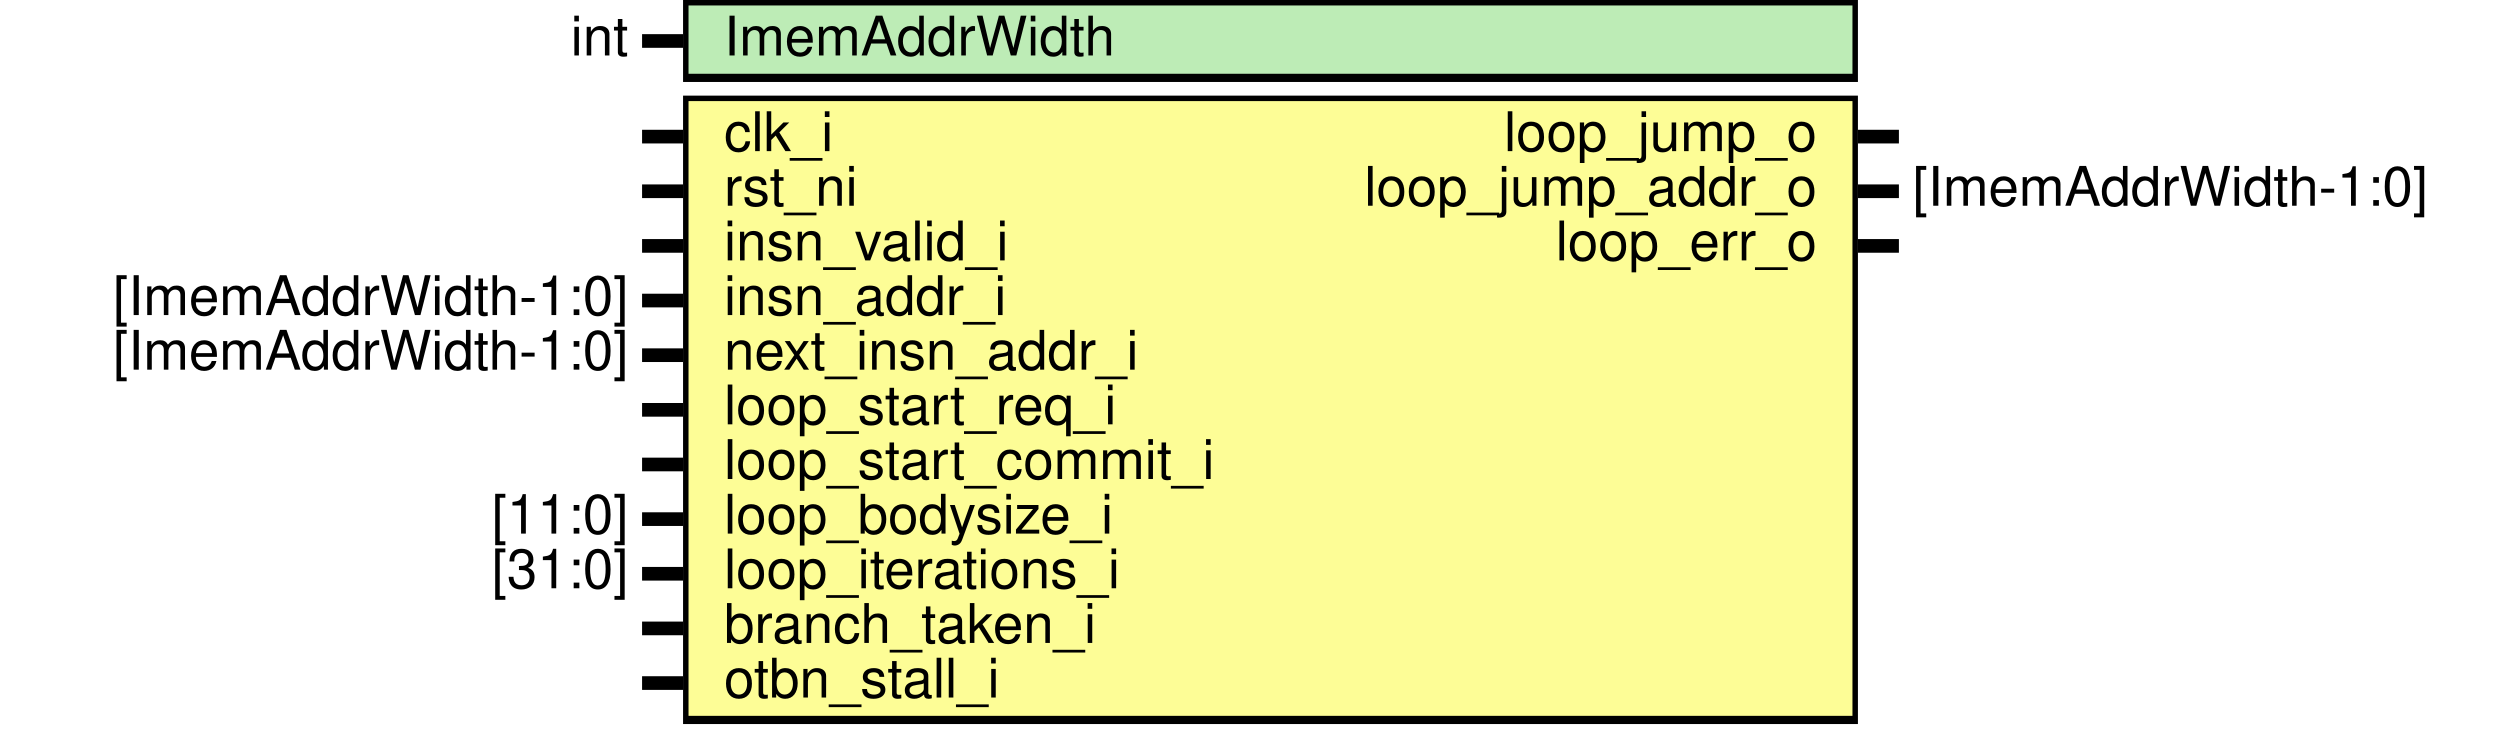
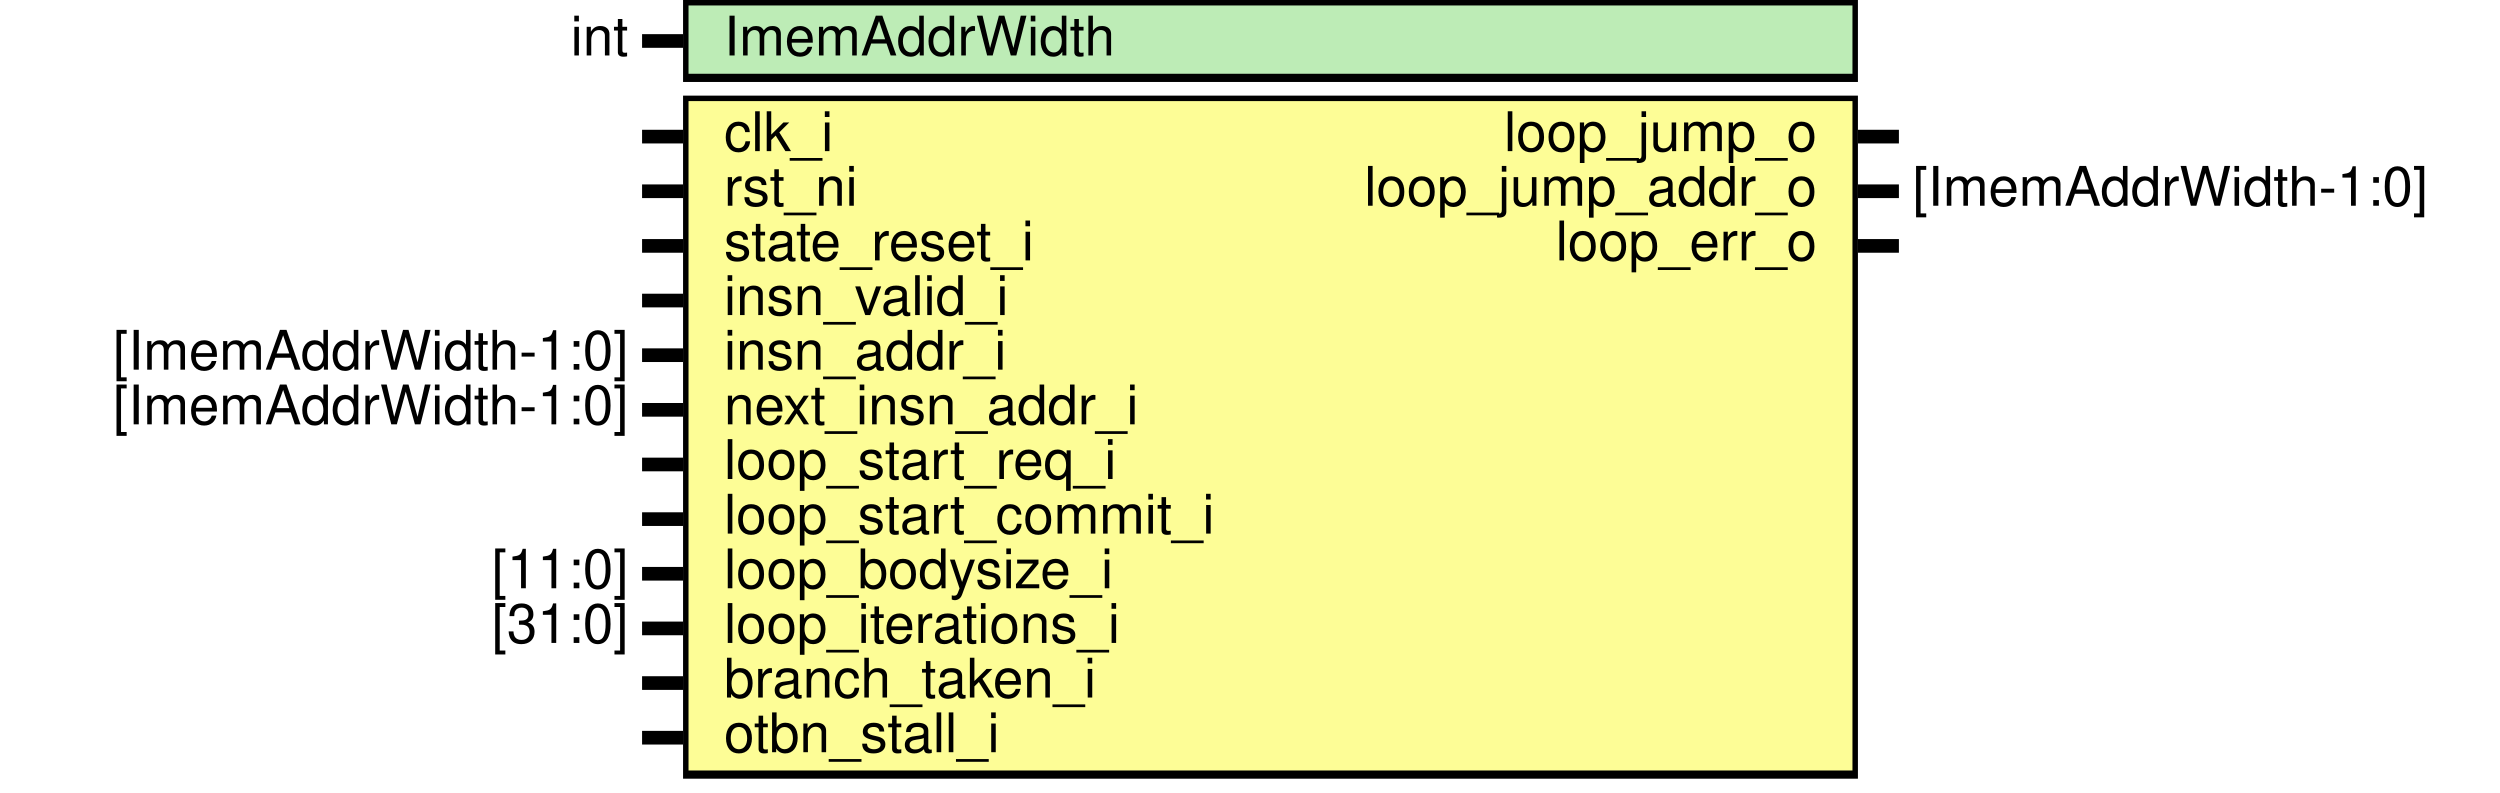
- <svg xmlns="http://www.w3.org/2000/svg" xmlns:ns1="http://svgjs.com/svgjs" version="1.1" viewBox="0 0 915 270">
+ <svg xmlns="http://www.w3.org/2000/svg" xmlns:ns1="http://svgjs.com/svgjs" version="1.1" viewBox="0 0 915 290">
  <svg id="SvgjsSvg1002" width="2" height="0" focusable="false" style="overflow:hidden;top:-100%;left:-100%;position:absolute;opacity:0">
    <polyline id="SvgjsPolyline1003" points="235,0 250,0" />
    <path id="SvgjsPath1004" d="M0 0 " />
  </svg>
  <rect id="SvgjsRect1006" width="430" height="30" fill="black" x="250" y="0" />
  <rect id="SvgjsRect1007" width="426" height="25" fill="#bdecb6" x="252" y="2" />
  <text id="SvgjsText1008" font-family="Helvetica" x="230" y="-5.698" font-size="20" text-anchor="end" family="Helvetica" size="20" anchor="end" ns1:data="{&quot;leading&quot;:&quot;1.3&quot;}">
    <tspan id="SvgjsTspan1009" dy="26" x="230" ns1:data="{&quot;newLined&quot;:true}">   int </tspan>
  </text>
  <text id="SvgjsText1010" font-family="Helvetica" x="265" y="-5.698" font-size="20" text-anchor="start" family="Helvetica" size="20" anchor="start" ns1:data="{&quot;leading&quot;:&quot;1.3&quot;}">
    <tspan id="SvgjsTspan1011" dy="26" x="265" ns1:data="{&quot;newLined&quot;:true}">   ImemAddrWidth </tspan>
  </text>
  <line id="SvgjsLine1012" x1="235" y1="15" x2="250" y2="15" stroke-linecap="rec" stroke="black" stroke-width="5" />
-   <rect id="SvgjsRect1013" width="430" height="230" fill="black" x="250" y="35" />
-   <rect id="SvgjsRect1014" width="426" height="225" fill="#fdfd96" x="252" y="37" />
+   <rect id="SvgjsRect1013" width="430" height="250" fill="black" x="250" y="35" />
+   <rect id="SvgjsRect1014" width="426" height="245" fill="#fdfd96" x="252" y="37" />
  <text id="SvgjsText1015" font-family="Helvetica" x="230" y="29.302" font-size="20" text-anchor="end" family="Helvetica" size="20" anchor="end" ns1:data="{&quot;leading&quot;:&quot;1.3&quot;}">
    <tspan id="SvgjsTspan1016" dy="26" x="230" ns1:data="{&quot;newLined&quot;:true}">    </tspan>
  </text>
  <text id="SvgjsText1017" font-family="Helvetica" x="265" y="29.302" font-size="20" text-anchor="start" family="Helvetica" size="20" anchor="start" ns1:data="{&quot;leading&quot;:&quot;1.3&quot;}">
    <tspan id="SvgjsTspan1018" dy="26" x="265" ns1:data="{&quot;newLined&quot;:true}">   clk_i </tspan>
  </text>
  <line id="SvgjsLine1019" x1="235" y1="50" x2="250" y2="50" stroke-linecap="rec" stroke="black" stroke-width="5" />
  <text id="SvgjsText1020" font-family="Helvetica" x="230" y="49.302" font-size="20" text-anchor="end" family="Helvetica" size="20" anchor="end" ns1:data="{&quot;leading&quot;:&quot;1.3&quot;}">
    <tspan id="SvgjsTspan1021" dy="26" x="230" ns1:data="{&quot;newLined&quot;:true}">    </tspan>
  </text>
  <text id="SvgjsText1022" font-family="Helvetica" x="265" y="49.302" font-size="20" text-anchor="start" family="Helvetica" size="20" anchor="start" ns1:data="{&quot;leading&quot;:&quot;1.3&quot;}">
    <tspan id="SvgjsTspan1023" dy="26" x="265" ns1:data="{&quot;newLined&quot;:true}">   rst_ni </tspan>
  </text>
  <line id="SvgjsLine1024" x1="235" y1="70" x2="250" y2="70" stroke-linecap="rec" stroke="black" stroke-width="5" />
  <text id="SvgjsText1025" font-family="Helvetica" x="230" y="69.302" font-size="20" text-anchor="end" family="Helvetica" size="20" anchor="end" ns1:data="{&quot;leading&quot;:&quot;1.3&quot;}">
    <tspan id="SvgjsTspan1026" dy="26" x="230" ns1:data="{&quot;newLined&quot;:true}">    </tspan>
  </text>
  <text id="SvgjsText1027" font-family="Helvetica" x="265" y="69.302" font-size="20" text-anchor="start" family="Helvetica" size="20" anchor="start" ns1:data="{&quot;leading&quot;:&quot;1.3&quot;}">
-     <tspan id="SvgjsTspan1028" dy="26" x="265" ns1:data="{&quot;newLined&quot;:true}">   insn_valid_i </tspan>
+     <tspan id="SvgjsTspan1028" dy="26" x="265" ns1:data="{&quot;newLined&quot;:true}">   state_reset_i </tspan>
  </text>
  <line id="SvgjsLine1029" x1="235" y1="90" x2="250" y2="90" stroke-linecap="rec" stroke="black" stroke-width="5" />
  <text id="SvgjsText1030" font-family="Helvetica" x="230" y="89.302" font-size="20" text-anchor="end" family="Helvetica" size="20" anchor="end" ns1:data="{&quot;leading&quot;:&quot;1.3&quot;}">
-     <tspan id="SvgjsTspan1031" dy="26" x="230" ns1:data="{&quot;newLined&quot;:true}">   [ImemAddrWidth-1:0] </tspan>
+     <tspan id="SvgjsTspan1031" dy="26" x="230" ns1:data="{&quot;newLined&quot;:true}">    </tspan>
  </text>
  <text id="SvgjsText1032" font-family="Helvetica" x="265" y="89.302" font-size="20" text-anchor="start" family="Helvetica" size="20" anchor="start" ns1:data="{&quot;leading&quot;:&quot;1.3&quot;}">
-     <tspan id="SvgjsTspan1033" dy="26" x="265" ns1:data="{&quot;newLined&quot;:true}">   insn_addr_i </tspan>
+     <tspan id="SvgjsTspan1033" dy="26" x="265" ns1:data="{&quot;newLined&quot;:true}">   insn_valid_i </tspan>
  </text>
  <line id="SvgjsLine1034" x1="235" y1="110" x2="250" y2="110" stroke-linecap="rec" stroke="black" stroke-width="5" />
  <text id="SvgjsText1035" font-family="Helvetica" x="230" y="109.302" font-size="20" text-anchor="end" family="Helvetica" size="20" anchor="end" ns1:data="{&quot;leading&quot;:&quot;1.3&quot;}">
    <tspan id="SvgjsTspan1036" dy="26" x="230" ns1:data="{&quot;newLined&quot;:true}">   [ImemAddrWidth-1:0] </tspan>
  </text>
  <text id="SvgjsText1037" font-family="Helvetica" x="265" y="109.302" font-size="20" text-anchor="start" family="Helvetica" size="20" anchor="start" ns1:data="{&quot;leading&quot;:&quot;1.3&quot;}">
-     <tspan id="SvgjsTspan1038" dy="26" x="265" ns1:data="{&quot;newLined&quot;:true}">   next_insn_addr_i </tspan>
+     <tspan id="SvgjsTspan1038" dy="26" x="265" ns1:data="{&quot;newLined&quot;:true}">   insn_addr_i </tspan>
  </text>
  <line id="SvgjsLine1039" x1="235" y1="130" x2="250" y2="130" stroke-linecap="rec" stroke="black" stroke-width="5" />
  <text id="SvgjsText1040" font-family="Helvetica" x="230" y="129.302" font-size="20" text-anchor="end" family="Helvetica" size="20" anchor="end" ns1:data="{&quot;leading&quot;:&quot;1.3&quot;}">
-     <tspan id="SvgjsTspan1041" dy="26" x="230" ns1:data="{&quot;newLined&quot;:true}">    </tspan>
+     <tspan id="SvgjsTspan1041" dy="26" x="230" ns1:data="{&quot;newLined&quot;:true}">   [ImemAddrWidth-1:0] </tspan>
  </text>
  <text id="SvgjsText1042" font-family="Helvetica" x="265" y="129.302" font-size="20" text-anchor="start" family="Helvetica" size="20" anchor="start" ns1:data="{&quot;leading&quot;:&quot;1.3&quot;}">
-     <tspan id="SvgjsTspan1043" dy="26" x="265" ns1:data="{&quot;newLined&quot;:true}">   loop_start_req_i </tspan>
+     <tspan id="SvgjsTspan1043" dy="26" x="265" ns1:data="{&quot;newLined&quot;:true}">   next_insn_addr_i </tspan>
  </text>
  <line id="SvgjsLine1044" x1="235" y1="150" x2="250" y2="150" stroke-linecap="rec" stroke="black" stroke-width="5" />
  <text id="SvgjsText1045" font-family="Helvetica" x="230" y="149.302" font-size="20" text-anchor="end" family="Helvetica" size="20" anchor="end" ns1:data="{&quot;leading&quot;:&quot;1.3&quot;}">
    <tspan id="SvgjsTspan1046" dy="26" x="230" ns1:data="{&quot;newLined&quot;:true}">    </tspan>
  </text>
  <text id="SvgjsText1047" font-family="Helvetica" x="265" y="149.302" font-size="20" text-anchor="start" family="Helvetica" size="20" anchor="start" ns1:data="{&quot;leading&quot;:&quot;1.3&quot;}">
-     <tspan id="SvgjsTspan1048" dy="26" x="265" ns1:data="{&quot;newLined&quot;:true}">   loop_start_commit_i </tspan>
+     <tspan id="SvgjsTspan1048" dy="26" x="265" ns1:data="{&quot;newLined&quot;:true}">   loop_start_req_i </tspan>
  </text>
  <line id="SvgjsLine1049" x1="235" y1="170" x2="250" y2="170" stroke-linecap="rec" stroke="black" stroke-width="5" />
  <text id="SvgjsText1050" font-family="Helvetica" x="230" y="169.302" font-size="20" text-anchor="end" family="Helvetica" size="20" anchor="end" ns1:data="{&quot;leading&quot;:&quot;1.3&quot;}">
-     <tspan id="SvgjsTspan1051" dy="26" x="230" ns1:data="{&quot;newLined&quot;:true}">   [11:0] </tspan>
+     <tspan id="SvgjsTspan1051" dy="26" x="230" ns1:data="{&quot;newLined&quot;:true}">    </tspan>
  </text>
  <text id="SvgjsText1052" font-family="Helvetica" x="265" y="169.302" font-size="20" text-anchor="start" family="Helvetica" size="20" anchor="start" ns1:data="{&quot;leading&quot;:&quot;1.3&quot;}">
-     <tspan id="SvgjsTspan1053" dy="26" x="265" ns1:data="{&quot;newLined&quot;:true}">   loop_bodysize_i </tspan>
+     <tspan id="SvgjsTspan1053" dy="26" x="265" ns1:data="{&quot;newLined&quot;:true}">   loop_start_commit_i </tspan>
  </text>
  <line id="SvgjsLine1054" x1="235" y1="190" x2="250" y2="190" stroke-linecap="rec" stroke="black" stroke-width="5" />
  <text id="SvgjsText1055" font-family="Helvetica" x="230" y="189.302" font-size="20" text-anchor="end" family="Helvetica" size="20" anchor="end" ns1:data="{&quot;leading&quot;:&quot;1.3&quot;}">
-     <tspan id="SvgjsTspan1056" dy="26" x="230" ns1:data="{&quot;newLined&quot;:true}">   [31:0] </tspan>
+     <tspan id="SvgjsTspan1056" dy="26" x="230" ns1:data="{&quot;newLined&quot;:true}">   [11:0] </tspan>
  </text>
  <text id="SvgjsText1057" font-family="Helvetica" x="265" y="189.302" font-size="20" text-anchor="start" family="Helvetica" size="20" anchor="start" ns1:data="{&quot;leading&quot;:&quot;1.3&quot;}">
-     <tspan id="SvgjsTspan1058" dy="26" x="265" ns1:data="{&quot;newLined&quot;:true}">   loop_iterations_i </tspan>
+     <tspan id="SvgjsTspan1058" dy="26" x="265" ns1:data="{&quot;newLined&quot;:true}">   loop_bodysize_i </tspan>
  </text>
  <line id="SvgjsLine1059" x1="235" y1="210" x2="250" y2="210" stroke-linecap="rec" stroke="black" stroke-width="5" />
  <text id="SvgjsText1060" font-family="Helvetica" x="230" y="209.302" font-size="20" text-anchor="end" family="Helvetica" size="20" anchor="end" ns1:data="{&quot;leading&quot;:&quot;1.3&quot;}">
-     <tspan id="SvgjsTspan1061" dy="26" x="230" ns1:data="{&quot;newLined&quot;:true}">    </tspan>
+     <tspan id="SvgjsTspan1061" dy="26" x="230" ns1:data="{&quot;newLined&quot;:true}">   [31:0] </tspan>
  </text>
  <text id="SvgjsText1062" font-family="Helvetica" x="265" y="209.302" font-size="20" text-anchor="start" family="Helvetica" size="20" anchor="start" ns1:data="{&quot;leading&quot;:&quot;1.3&quot;}">
-     <tspan id="SvgjsTspan1063" dy="26" x="265" ns1:data="{&quot;newLined&quot;:true}">   branch_taken_i </tspan>
+     <tspan id="SvgjsTspan1063" dy="26" x="265" ns1:data="{&quot;newLined&quot;:true}">   loop_iterations_i </tspan>
  </text>
  <line id="SvgjsLine1064" x1="235" y1="230" x2="250" y2="230" stroke-linecap="rec" stroke="black" stroke-width="5" />
  <text id="SvgjsText1065" font-family="Helvetica" x="230" y="229.302" font-size="20" text-anchor="end" family="Helvetica" size="20" anchor="end" ns1:data="{&quot;leading&quot;:&quot;1.3&quot;}">
    <tspan id="SvgjsTspan1066" dy="26" x="230" ns1:data="{&quot;newLined&quot;:true}">    </tspan>
  </text>
  <text id="SvgjsText1067" font-family="Helvetica" x="265" y="229.302" font-size="20" text-anchor="start" family="Helvetica" size="20" anchor="start" ns1:data="{&quot;leading&quot;:&quot;1.3&quot;}">
-     <tspan id="SvgjsTspan1068" dy="26" x="265" ns1:data="{&quot;newLined&quot;:true}">   otbn_stall_i </tspan>
+     <tspan id="SvgjsTspan1068" dy="26" x="265" ns1:data="{&quot;newLined&quot;:true}">   branch_taken_i </tspan>
  </text>
  <line id="SvgjsLine1069" x1="235" y1="250" x2="250" y2="250" stroke-linecap="rec" stroke="black" stroke-width="5" />
-   <text id="SvgjsText1070" font-family="Helvetica" x="700" y="29.302" font-size="20" text-anchor="start" family="Helvetica" size="20" anchor="start" ns1:data="{&quot;leading&quot;:&quot;1.3&quot;}">
-     <tspan id="SvgjsTspan1071" dy="26" x="700" ns1:data="{&quot;newLined&quot;:true}">    </tspan>
+   <text id="SvgjsText1070" font-family="Helvetica" x="230" y="249.302" font-size="20" text-anchor="end" family="Helvetica" size="20" anchor="end" ns1:data="{&quot;leading&quot;:&quot;1.3&quot;}">
+     <tspan id="SvgjsTspan1071" dy="26" x="230" ns1:data="{&quot;newLined&quot;:true}">    </tspan>
  </text>
-   <text id="SvgjsText1072" font-family="Helvetica" x="665" y="29.302" font-size="20" text-anchor="end" family="Helvetica" size="20" anchor="end" ns1:data="{&quot;leading&quot;:&quot;1.3&quot;}">
-     <tspan id="SvgjsTspan1073" dy="26" x="665" ns1:data="{&quot;newLined&quot;:true}">   loop_jump_o </tspan>
+   <text id="SvgjsText1072" font-family="Helvetica" x="265" y="249.302" font-size="20" text-anchor="start" family="Helvetica" size="20" anchor="start" ns1:data="{&quot;leading&quot;:&quot;1.3&quot;}">
+     <tspan id="SvgjsTspan1073" dy="26" x="265" ns1:data="{&quot;newLined&quot;:true}">   otbn_stall_i </tspan>
  </text>
-   <line id="SvgjsLine1074" x1="680" y1="50" x2="695" y2="50" stroke-linecap="rec" stroke="black" stroke-width="5" />
-   <text id="SvgjsText1075" font-family="Helvetica" x="700" y="49.302" font-size="20" text-anchor="start" family="Helvetica" size="20" anchor="start" ns1:data="{&quot;leading&quot;:&quot;1.3&quot;}">
-     <tspan id="SvgjsTspan1076" dy="26" x="700" ns1:data="{&quot;newLined&quot;:true}">   [ImemAddrWidth-1:0] </tspan>
+   <line id="SvgjsLine1074" x1="235" y1="270" x2="250" y2="270" stroke-linecap="rec" stroke="black" stroke-width="5" />
+   <text id="SvgjsText1075" font-family="Helvetica" x="700" y="29.302" font-size="20" text-anchor="start" family="Helvetica" size="20" anchor="start" ns1:data="{&quot;leading&quot;:&quot;1.3&quot;}">
+     <tspan id="SvgjsTspan1076" dy="26" x="700" ns1:data="{&quot;newLined&quot;:true}">    </tspan>
  </text>
-   <text id="SvgjsText1077" font-family="Helvetica" x="665" y="49.302" font-size="20" text-anchor="end" family="Helvetica" size="20" anchor="end" ns1:data="{&quot;leading&quot;:&quot;1.3&quot;}">
-     <tspan id="SvgjsTspan1078" dy="26" x="665" ns1:data="{&quot;newLined&quot;:true}">   loop_jump_addr_o </tspan>
+   <text id="SvgjsText1077" font-family="Helvetica" x="665" y="29.302" font-size="20" text-anchor="end" family="Helvetica" size="20" anchor="end" ns1:data="{&quot;leading&quot;:&quot;1.3&quot;}">
+     <tspan id="SvgjsTspan1078" dy="26" x="665" ns1:data="{&quot;newLined&quot;:true}">   loop_jump_o </tspan>
  </text>
-   <line id="SvgjsLine1079" x1="680" y1="70" x2="695" y2="70" stroke-linecap="rec" stroke="black" stroke-width="5" />
-   <text id="SvgjsText1080" font-family="Helvetica" x="700" y="69.302" font-size="20" text-anchor="start" family="Helvetica" size="20" anchor="start" ns1:data="{&quot;leading&quot;:&quot;1.3&quot;}">
-     <tspan id="SvgjsTspan1081" dy="26" x="700" ns1:data="{&quot;newLined&quot;:true}">    </tspan>
+   <line id="SvgjsLine1079" x1="680" y1="50" x2="695" y2="50" stroke-linecap="rec" stroke="black" stroke-width="5" />
+   <text id="SvgjsText1080" font-family="Helvetica" x="700" y="49.302" font-size="20" text-anchor="start" family="Helvetica" size="20" anchor="start" ns1:data="{&quot;leading&quot;:&quot;1.3&quot;}">
+     <tspan id="SvgjsTspan1081" dy="26" x="700" ns1:data="{&quot;newLined&quot;:true}">   [ImemAddrWidth-1:0] </tspan>
  </text>
-   <text id="SvgjsText1082" font-family="Helvetica" x="665" y="69.302" font-size="20" text-anchor="end" family="Helvetica" size="20" anchor="end" ns1:data="{&quot;leading&quot;:&quot;1.3&quot;}">
-     <tspan id="SvgjsTspan1083" dy="26" x="665" ns1:data="{&quot;newLined&quot;:true}">   loop_err_o </tspan>
+   <text id="SvgjsText1082" font-family="Helvetica" x="665" y="49.302" font-size="20" text-anchor="end" family="Helvetica" size="20" anchor="end" ns1:data="{&quot;leading&quot;:&quot;1.3&quot;}">
+     <tspan id="SvgjsTspan1083" dy="26" x="665" ns1:data="{&quot;newLined&quot;:true}">   loop_jump_addr_o </tspan>
  </text>
-   <line id="SvgjsLine1084" x1="680" y1="90" x2="695" y2="90" stroke-linecap="rec" stroke="black" stroke-width="5" />
+   <line id="SvgjsLine1084" x1="680" y1="70" x2="695" y2="70" stroke-linecap="rec" stroke="black" stroke-width="5" />
+   <text id="SvgjsText1085" font-family="Helvetica" x="700" y="69.302" font-size="20" text-anchor="start" family="Helvetica" size="20" anchor="start" ns1:data="{&quot;leading&quot;:&quot;1.3&quot;}">
+     <tspan id="SvgjsTspan1086" dy="26" x="700" ns1:data="{&quot;newLined&quot;:true}">    </tspan>
+   </text>
+   <text id="SvgjsText1087" font-family="Helvetica" x="665" y="69.302" font-size="20" text-anchor="end" family="Helvetica" size="20" anchor="end" ns1:data="{&quot;leading&quot;:&quot;1.3&quot;}">
+     <tspan id="SvgjsTspan1088" dy="26" x="665" ns1:data="{&quot;newLined&quot;:true}">   loop_err_o </tspan>
+   </text>
+   <line id="SvgjsLine1089" x1="680" y1="90" x2="695" y2="90" stroke-linecap="rec" stroke="black" stroke-width="5" />
</svg>
